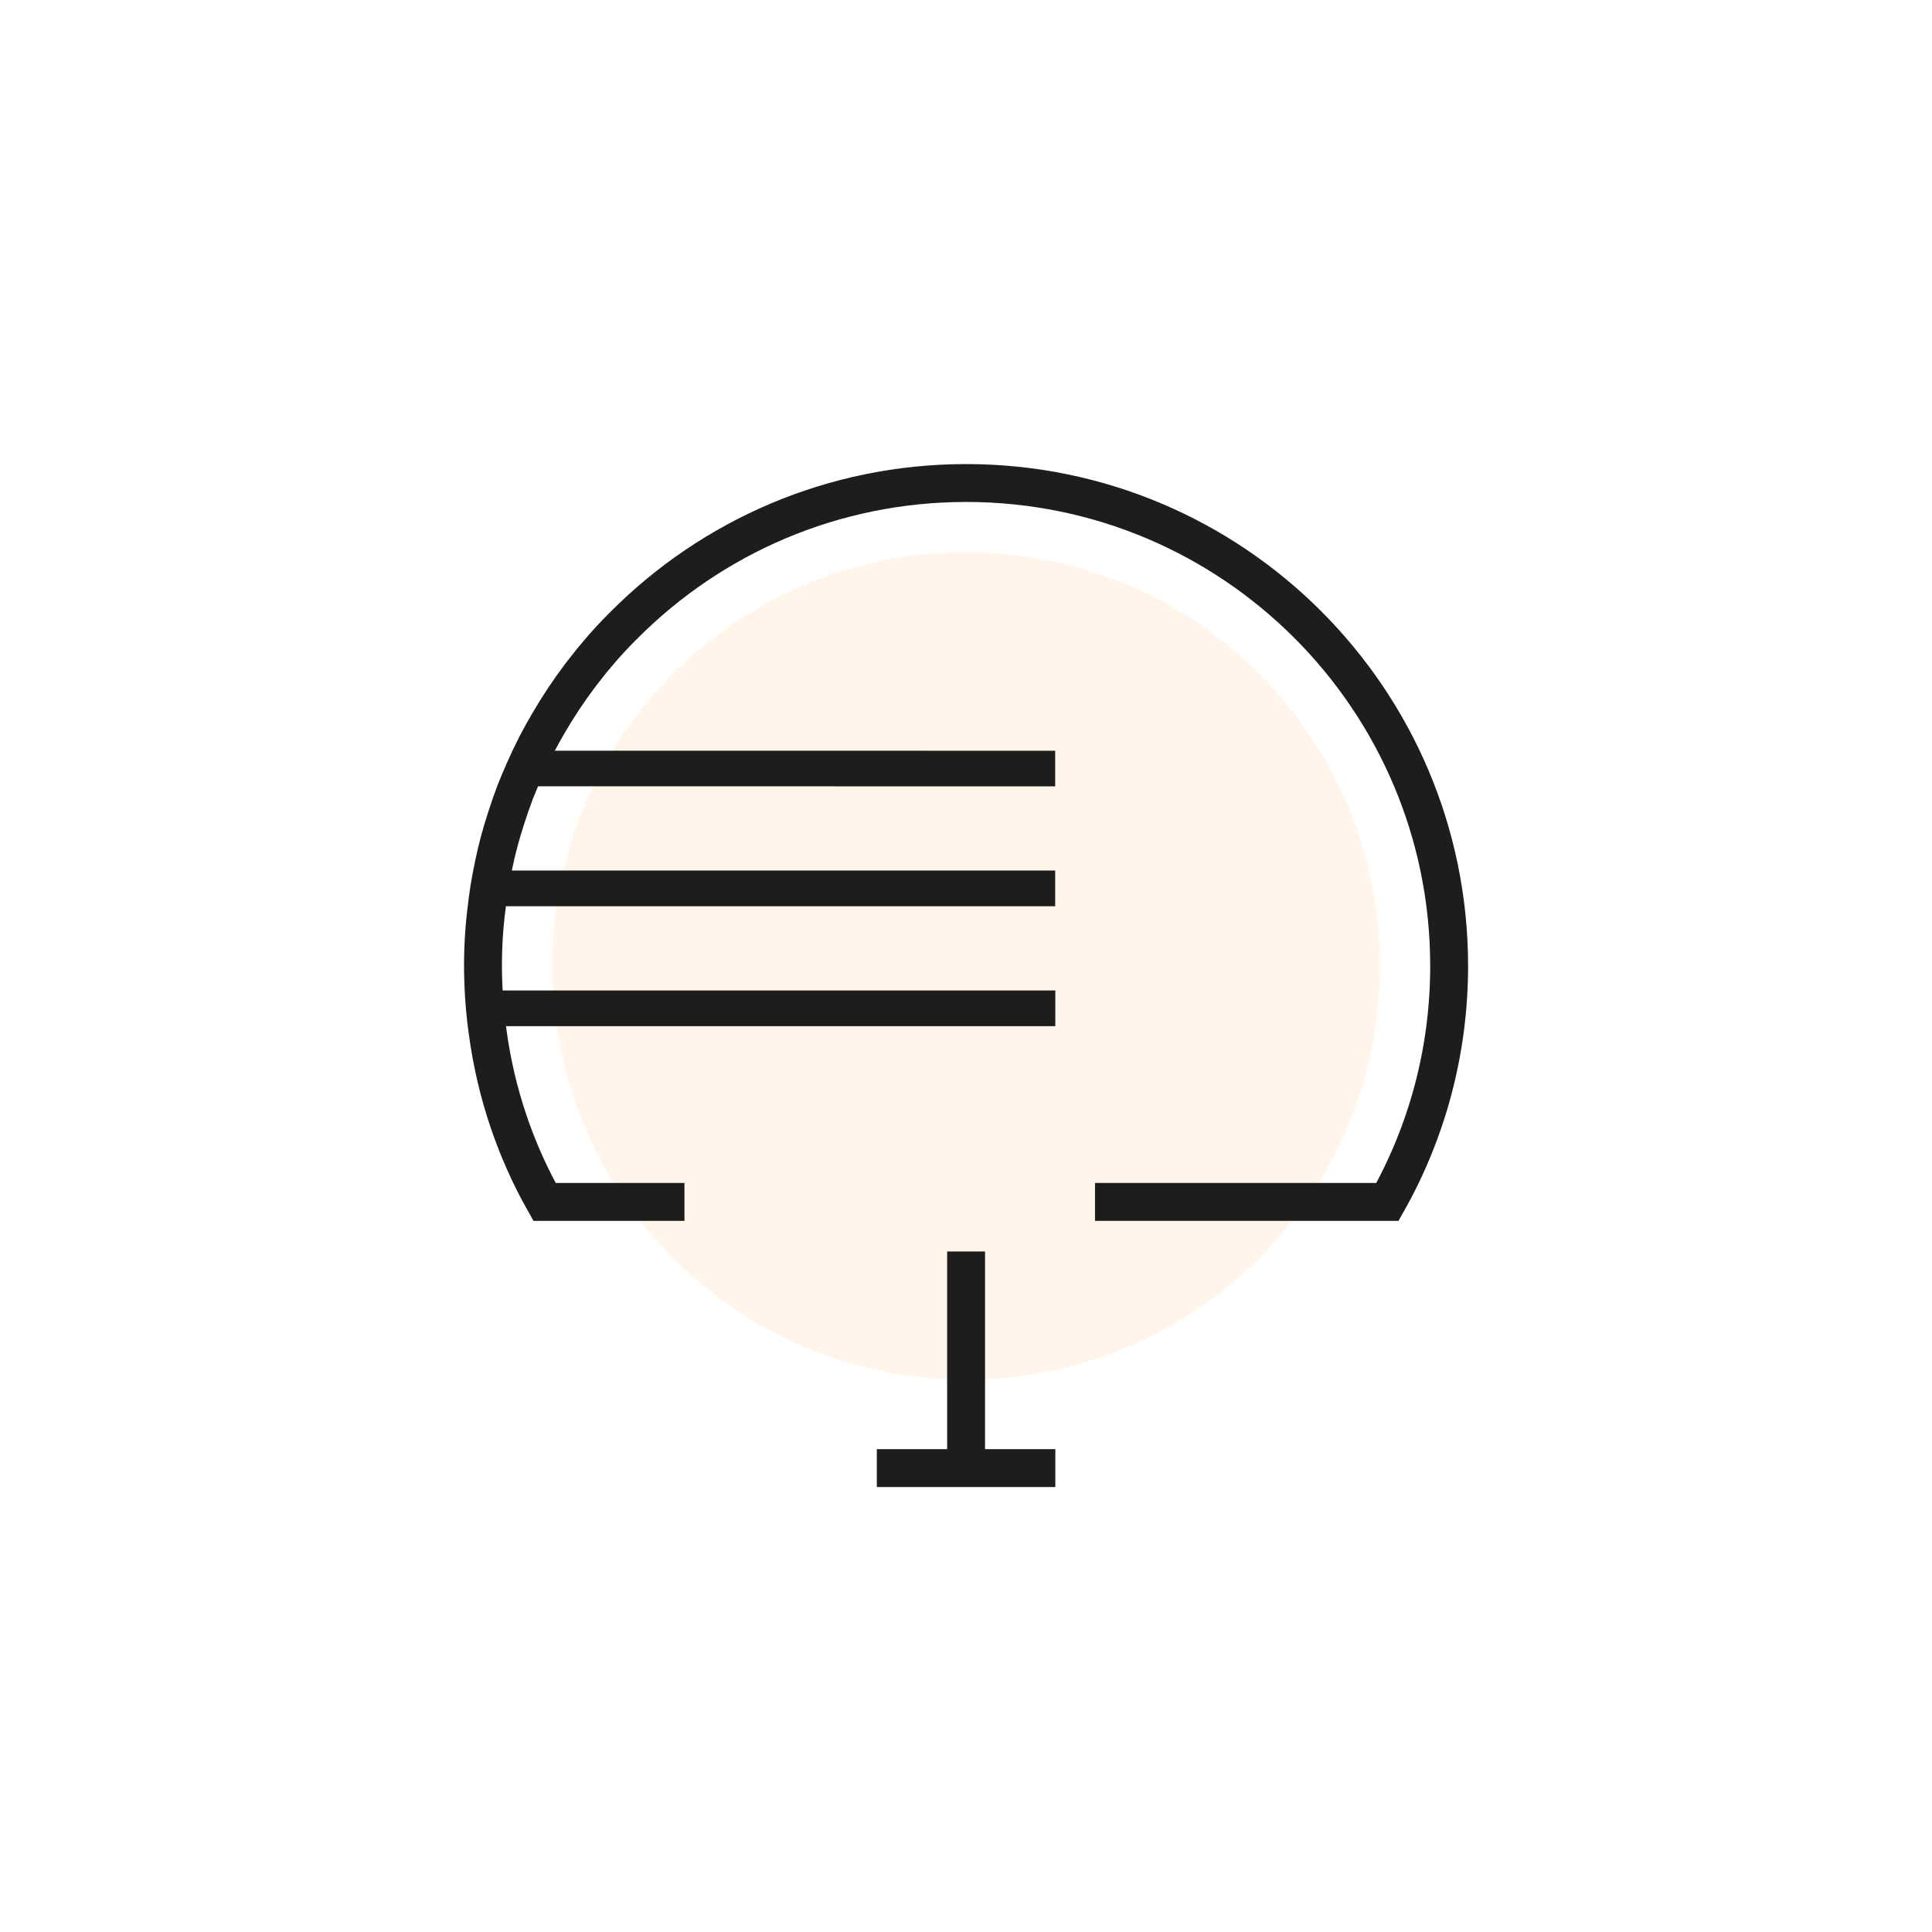
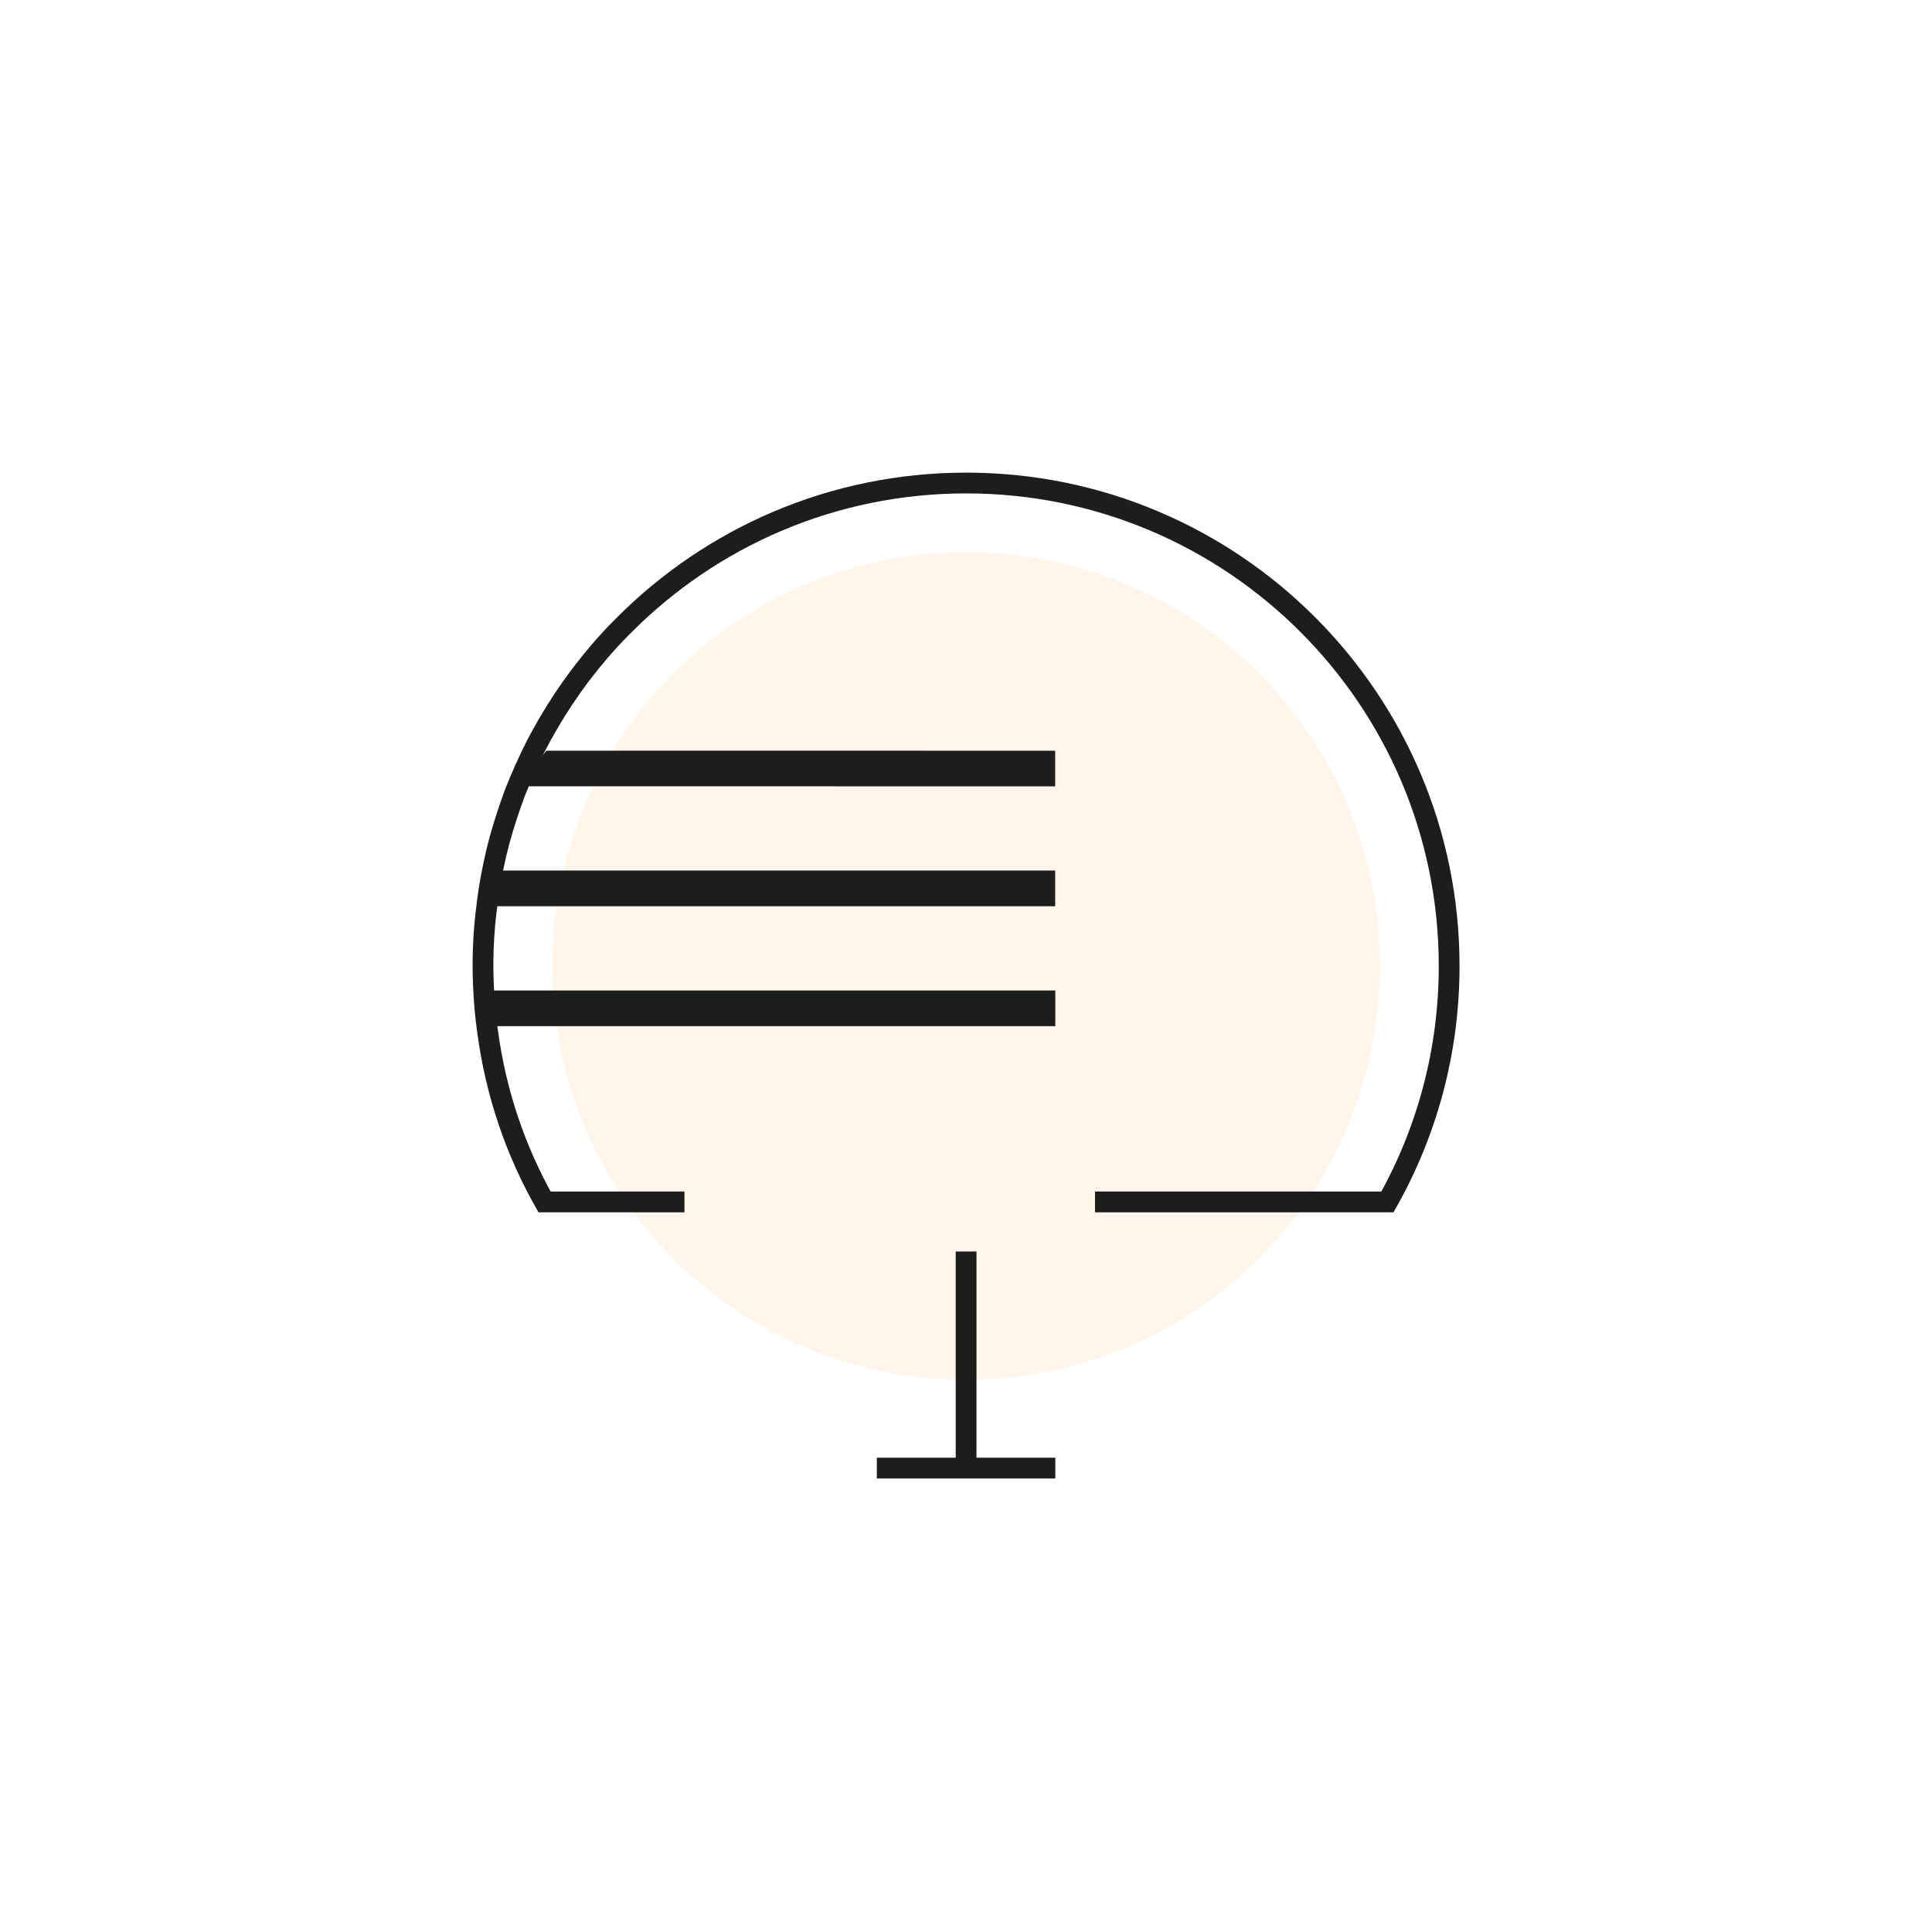
<svg xmlns="http://www.w3.org/2000/svg" viewBox="265.918 421.967 153.438 153.438">
  <defs />
  <path fill-rule="nonzero" fill="rgb(100%, 96.1%, 91.8%)" fill-opacity="1" d="M 365.887 521.922 C 353.051 534.754 332.238 534.754 319.402 521.922 C 306.566 509.086 306.566 488.277 319.402 475.445 C 332.238 462.609 353.051 462.609 365.887 475.445 C 378.723 488.277 378.723 509.086 365.887 521.922 " />
-   <path fill="none" stroke-width="3.009" stroke-linecap="butt" stroke-linejoin="miter" stroke="rgb(11.4%, 11.4%, 10.599%)" stroke-opacity="1" stroke-miterlimit="10" d="M 0.001 0.001 L 0.001 -17.952 " transform="matrix(1, 0, 0, -1, 342.6437, 521.3603)" />
-   <path fill="none" stroke-width="3.009" stroke-linecap="butt" stroke-linejoin="miter" stroke="rgb(11.4%, 11.4%, 10.599%)" stroke-opacity="1" stroke-miterlimit="10" d="M 0 0.002 L 14.176 0.002 " transform="matrix(1, 0, 0, -1, 335.5546, 538.5642)" />
+   <path fill="none" stroke-width="1.65" stroke-linecap="butt" stroke-linejoin="miter" stroke="rgb(11.4%, 11.4%, 10.599%)" stroke-opacity="1" stroke-miterlimit="10" d="M 0.001 0.001 L 0.001 -17.952 " transform="matrix(1, 0, 0, -1, 342.6437, 521.3603)" vector-effect="non-scaling-stroke" />
+   <path fill="none" stroke-width="1.65" stroke-linecap="butt" stroke-linejoin="miter" stroke="rgb(11.4%, 11.4%, 10.599%)" stroke-opacity="1" stroke-miterlimit="10" d="M 0 0.002 L 14.176 0.002 " transform="matrix(1, 0, 0, -1, 335.5546, 538.5642)" vector-effect="non-scaling-stroke" />
  <path fill-rule="nonzero" fill="rgb(11.4%, 11.4%, 10.599%)" fill-opacity="1" d="M 349.73 500.629 L 349.73 503.465 L 304.711 503.465 C 304.496 502.535 304.363 501.586 304.309 500.629 Z M 349.73 500.629 " />
  <path fill-rule="nonzero" fill="rgb(11.4%, 11.4%, 10.599%)" fill-opacity="1" d="M 349.719 491.105 L 349.719 493.941 L 304.562 493.941 C 304.723 493.012 304.945 492.098 305.246 491.203 C 305.258 491.168 305.27 491.141 305.281 491.105 Z M 349.719 491.105 " />
  <path fill-rule="nonzero" fill="rgb(11.4%, 11.4%, 10.599%)" fill-opacity="1" d="M 349.719 481.59 L 349.719 484.418 L 307.297 484.414 C 307.566 483.98 307.844 483.562 308.137 483.148 C 308.504 482.617 308.898 482.094 309.312 481.586 Z M 349.719 481.59 " />
-   <path fill="none" stroke-width="3.009" stroke-linecap="butt" stroke-linejoin="miter" stroke="rgb(11.4%, 11.4%, 10.599%)" stroke-opacity="1" stroke-miterlimit="10" d="M 0.001 -0.002 L 23.227 -0.002 C 26.349 5.537 28.126 11.936 28.126 18.736 C 28.126 39.924 10.942 57.092 -10.233 57.092 C -20.839 57.092 -30.44 52.791 -37.386 45.826 C -37.472 45.744 -37.558 45.658 -37.64 45.572 C -38.737 44.467 -39.757 43.287 -40.702 42.049 C -40.769 41.963 -40.835 41.877 -40.901 41.791 C -41.808 40.584 -42.651 39.318 -43.413 38.006 C -43.737 37.447 -44.05 36.889 -44.351 36.315 C -44.698 35.631 -45.03 34.932 -45.343 34.225 C -45.589 33.666 -45.823 33.108 -46.054 32.533 C -46.315 31.842 -46.554 31.143 -46.78 30.436 C -47.167 29.244 -47.499 28.025 -47.753 26.787 C -47.761 26.74 -47.773 26.701 -47.78 26.654 C -48.034 25.467 -48.226 24.244 -48.358 23.01 C -48.366 22.959 -48.366 22.912 -48.378 22.865 C -48.519 21.631 -48.593 20.361 -48.605 19.088 L -48.605 18.736 C -48.605 18.244 -48.593 17.744 -48.573 17.264 C -48.526 15.986 -48.413 14.721 -48.233 13.482 C -47.581 8.635 -46.023 4.08 -43.718 -0.002 L -32.605 -0.002 " transform="matrix(1, 0, 0, -1, 352.8819, 517.42)" />
+   <path fill="none" stroke-width="1.65" stroke-linecap="butt" stroke-linejoin="miter" stroke="rgb(11.4%, 11.4%, 10.599%)" stroke-opacity="1" stroke-miterlimit="10" d="M 0.001 -0.002 L 23.227 -0.002 C 26.349 5.537 28.126 11.936 28.126 18.736 C 28.126 39.924 10.942 57.092 -10.233 57.092 C -20.839 57.092 -30.44 52.791 -37.386 45.826 C -37.472 45.744 -37.558 45.658 -37.64 45.572 C -38.737 44.467 -39.757 43.287 -40.702 42.049 C -40.769 41.963 -40.835 41.877 -40.901 41.791 C -41.808 40.584 -42.651 39.318 -43.413 38.006 C -43.737 37.447 -44.05 36.889 -44.351 36.315 C -44.698 35.631 -45.03 34.932 -45.343 34.225 C -45.589 33.666 -45.823 33.108 -46.054 32.533 C -46.315 31.842 -46.554 31.143 -46.78 30.436 C -47.167 29.244 -47.499 28.025 -47.753 26.787 C -47.761 26.74 -47.773 26.701 -47.78 26.654 C -48.034 25.467 -48.226 24.244 -48.358 23.01 C -48.366 22.959 -48.366 22.912 -48.378 22.865 C -48.519 21.631 -48.593 20.361 -48.605 19.088 L -48.605 18.736 C -48.605 18.244 -48.593 17.744 -48.573 17.264 C -48.526 15.986 -48.413 14.721 -48.233 13.482 C -47.581 8.635 -46.023 4.08 -43.718 -0.002 L -32.605 -0.002 " transform="matrix(1, 0, 0, -1, 352.8819, 517.42)" vector-effect="non-scaling-stroke" />
</svg>
